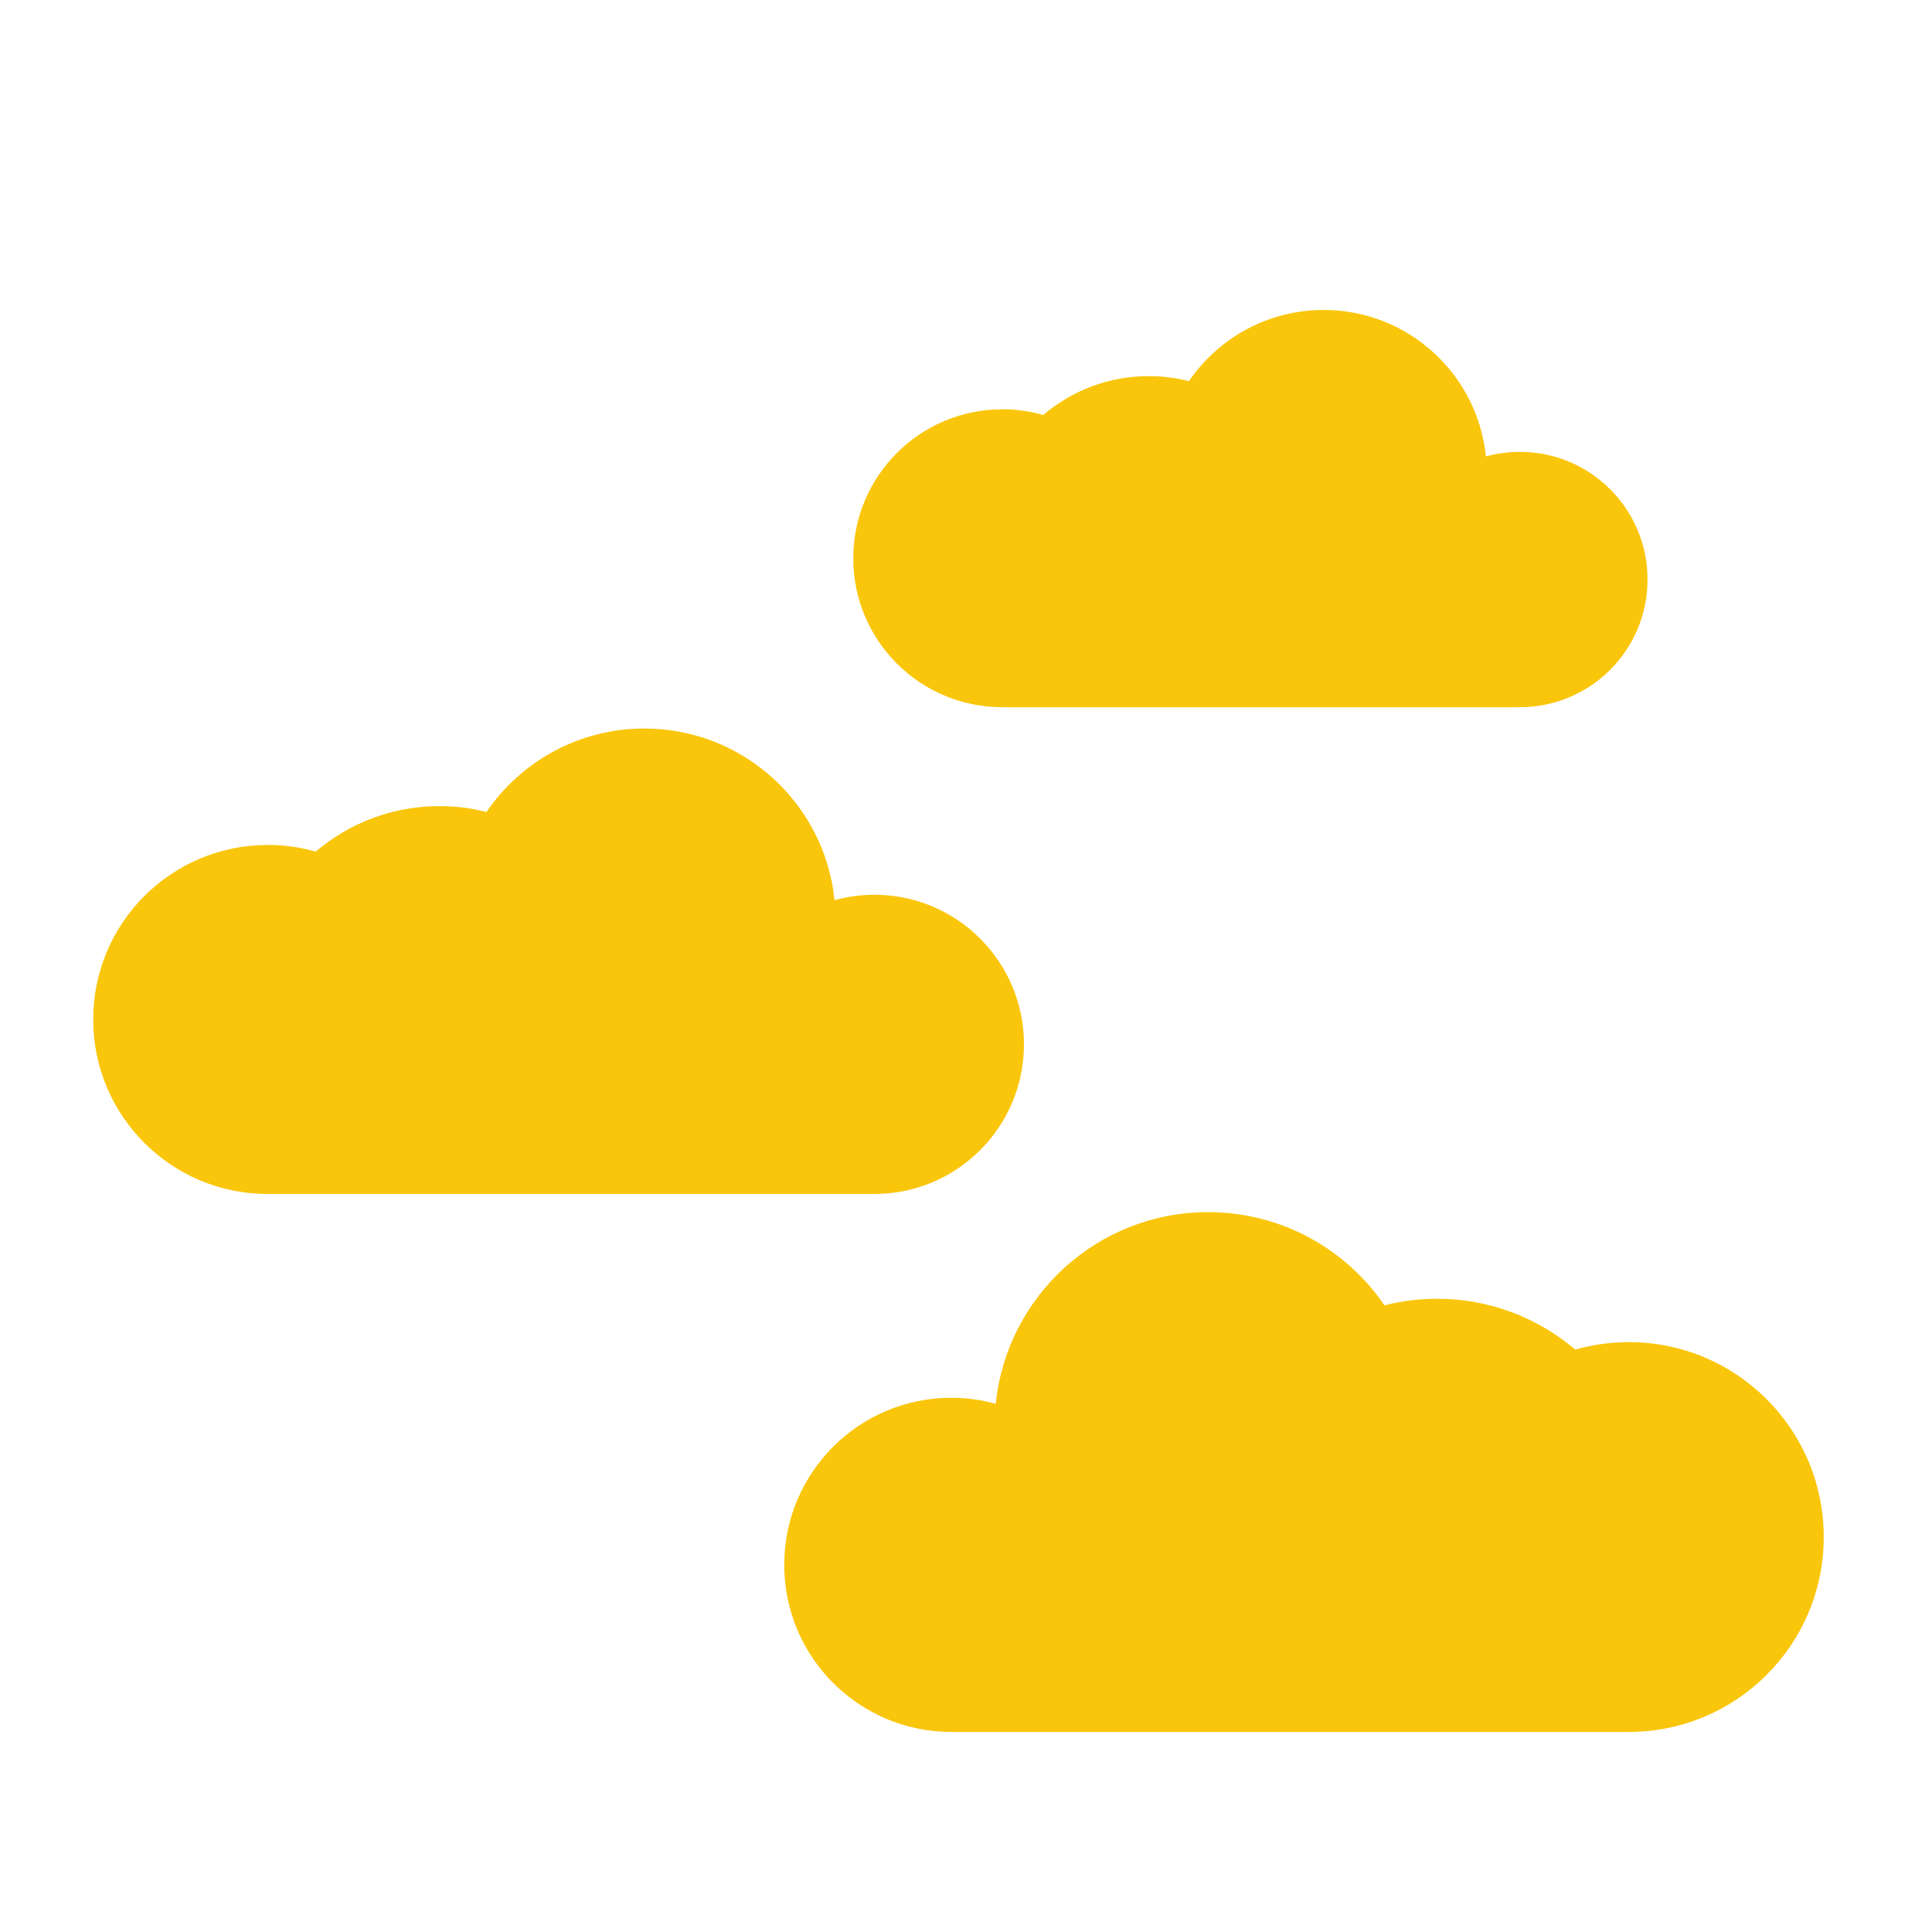
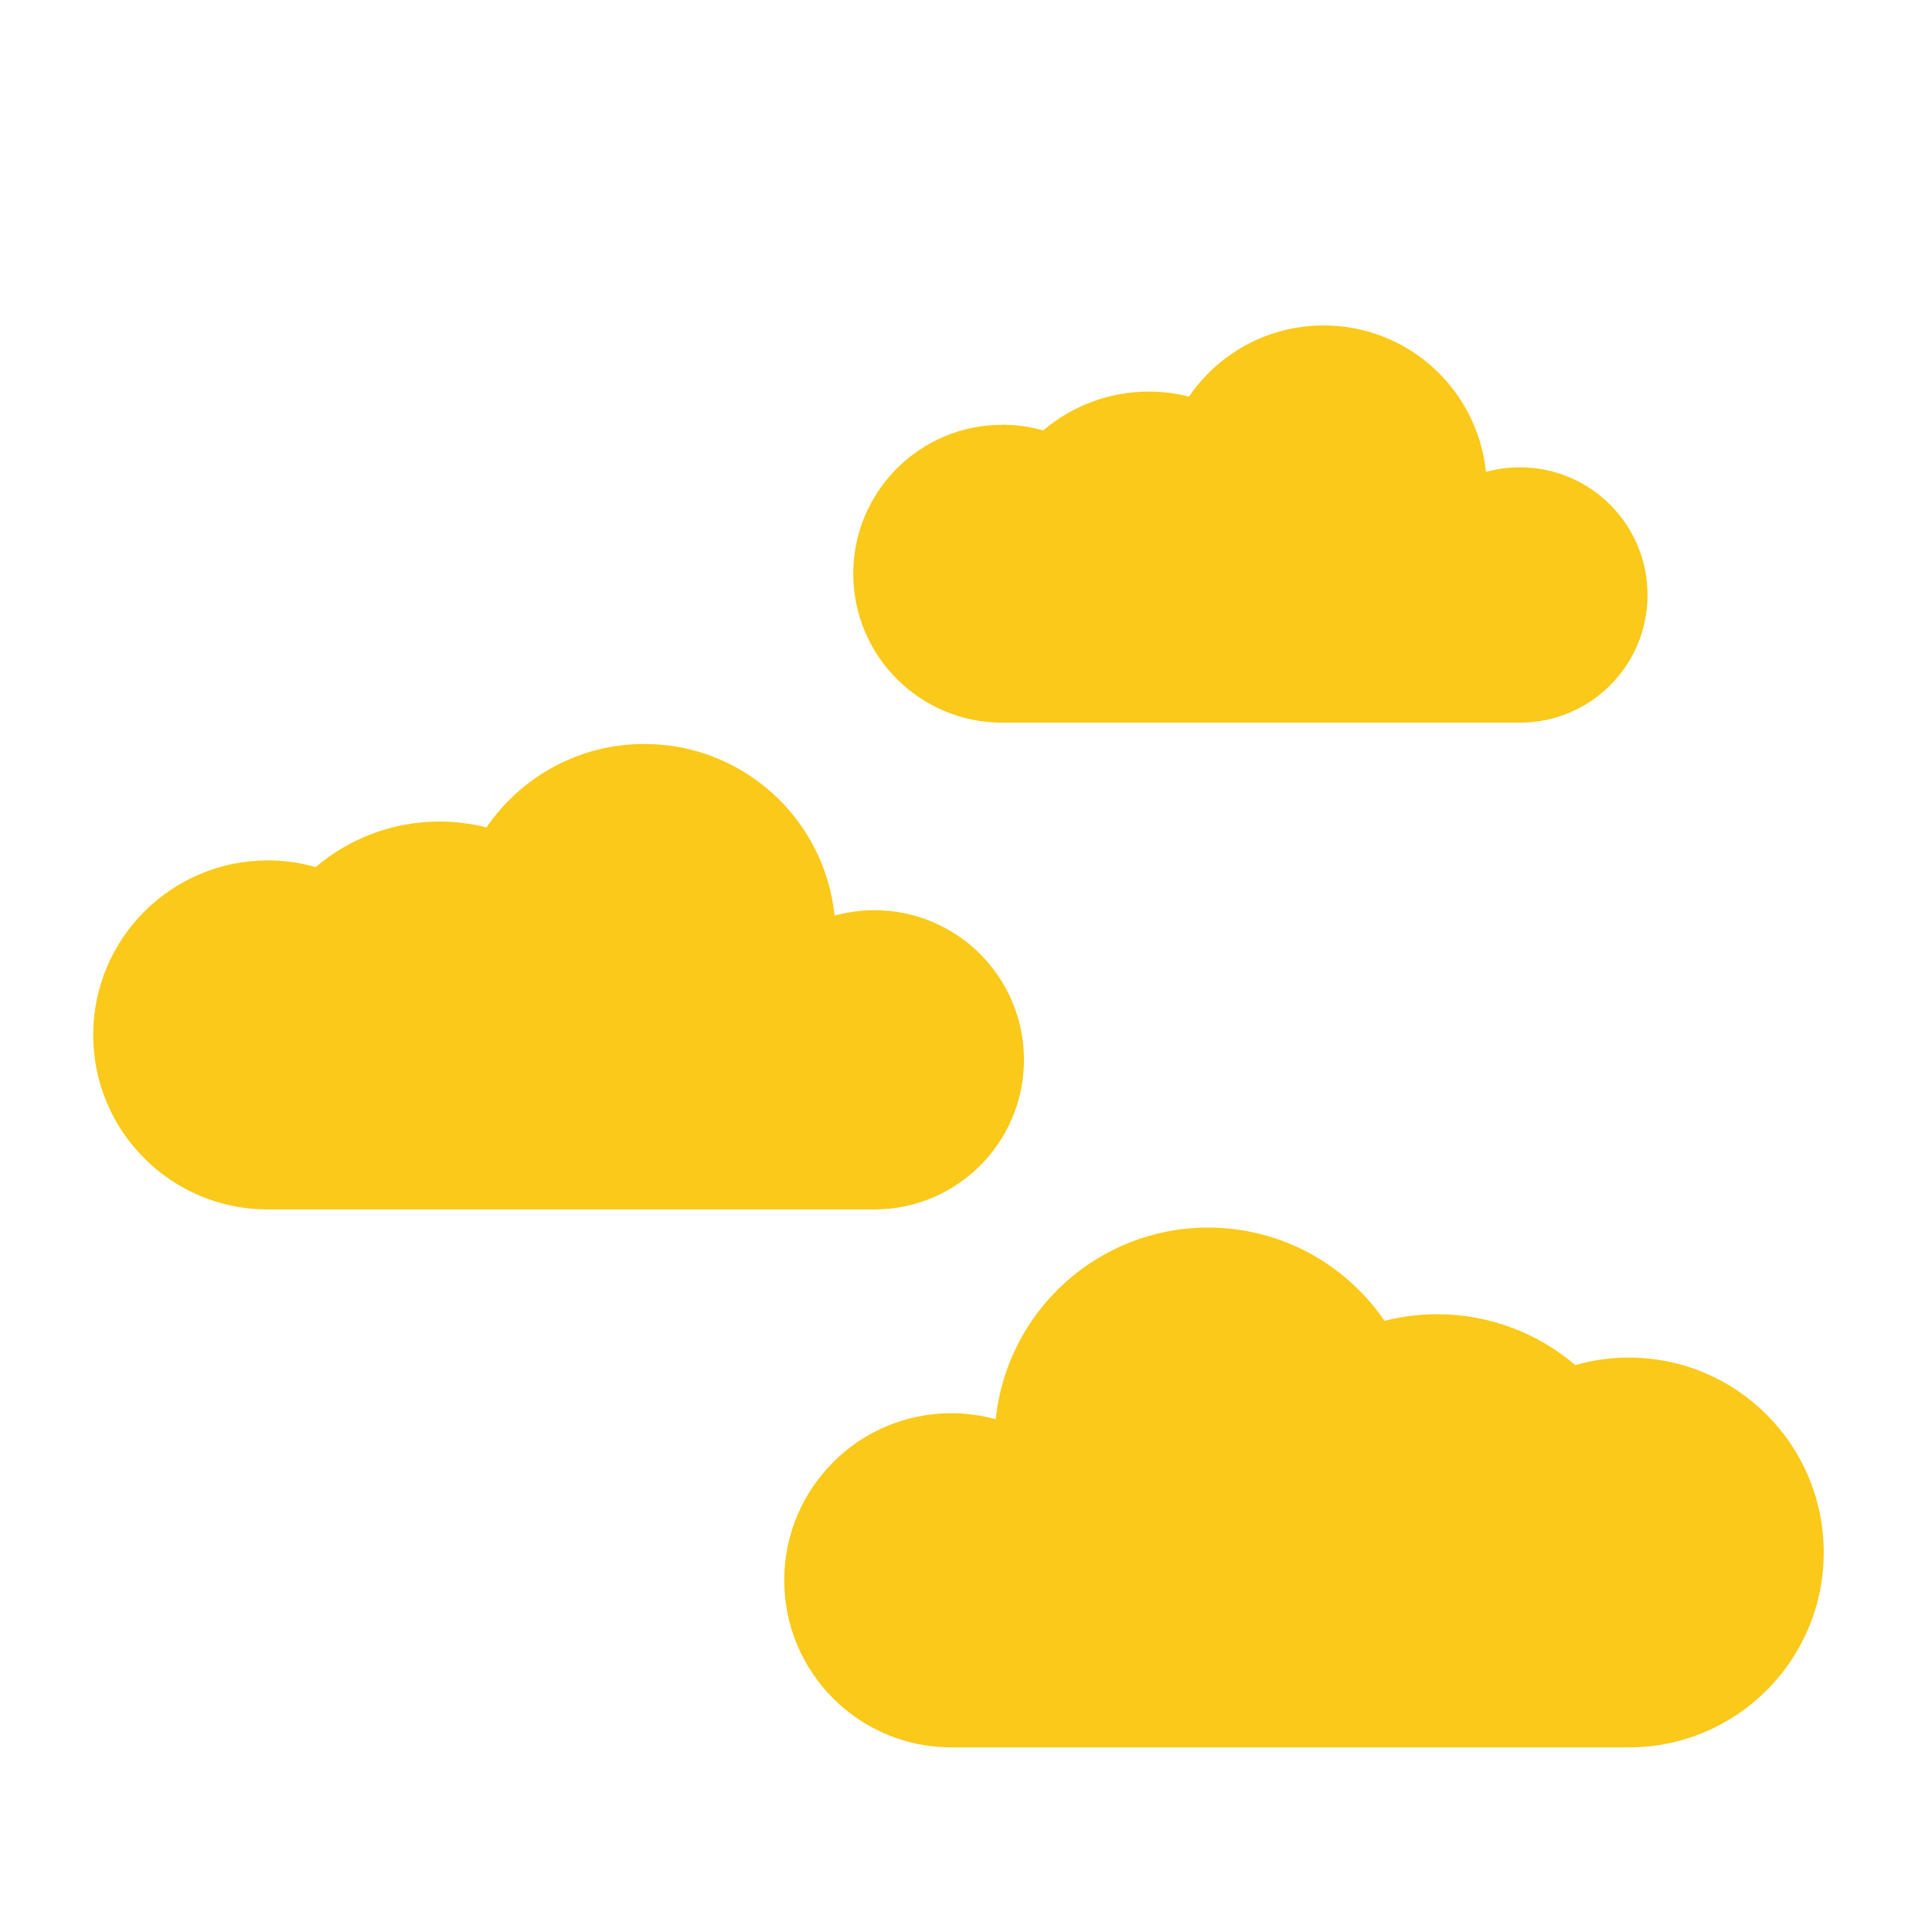
- <svg xmlns="http://www.w3.org/2000/svg" id="Layer_1" data-name="Layer 1" viewBox="0 0 250 250">
+ <svg xmlns="http://www.w3.org/2000/svg" id="outdoor" viewBox="0 0 250 250">
  <defs>
    <style>
      .cls-1 {
-         fill: #fac60b;
+         fill: #fac919;
        stroke-width: 0px;
      }
    </style>
  </defs>
-   <path class="cls-1" d="M210.78,173.67c-2.41,0-4.73.34-6.94.97-4.82-4.1-11.06-6.58-17.88-6.58-2.35,0-4.63.3-6.81.85-4.97-7.28-13.34-12.06-22.82-12.06-14.3,0-26.06,10.87-27.48,24.8-1.83-.5-3.76-.78-5.75-.78-11.94,0-21.62,9.68-21.62,21.62s9.68,21.62,21.62,21.62h87.27c.13,0,.27,0,.4,0,13.93,0,25.22-11.29,25.22-25.22s-11.29-25.22-25.22-25.22Z" />
-   <path class="cls-1" d="M129.69,52.96c1.84,0,3.62.26,5.3.74,3.68-3.13,8.45-5.03,13.66-5.03,1.79,0,3.54.23,5.2.65,3.8-5.56,10.19-9.21,17.43-9.21,10.93,0,19.91,8.3,21,18.95,1.4-.38,2.87-.59,4.39-.59,9.12,0,16.52,7.39,16.52,16.52s-7.39,16.52-16.52,16.52h-66.68c-.1,0-.2,0-.31,0-10.64,0-19.27-8.63-19.27-19.27,0-10.64,8.63-19.27,19.27-19.27Z" />
-   <path class="cls-1" d="M34.64,109.33c2.16,0,4.24.31,6.21.87,4.32-3.67,9.9-5.89,16.01-5.89,2.1,0,4.14.26,6.09.76,4.45-6.52,11.94-10.8,20.43-10.8,12.81,0,23.34,9.73,24.61,22.21,1.64-.45,3.36-.7,5.15-.7,10.69,0,19.36,8.67,19.36,19.36,0,10.69-8.67,19.36-19.36,19.36H35h0c-.12,0-.24,0-.36,0-12.47,0-22.58-10.11-22.58-22.58,0-12.47,10.11-22.58,22.58-22.58Z" />
+   <path class="cls-1" d="M210.78,175.67c-2.41,0-4.73.34-6.94.97-4.82-4.1-11.06-6.58-17.88-6.58-2.35,0-4.63.3-6.81.85-4.97-7.28-13.34-12.06-22.82-12.06-14.3,0-26.06,10.87-27.48,24.8-1.83-.5-3.76-.78-5.75-.78-11.94,0-21.62,9.68-21.62,21.62s9.68,21.62,21.62,21.62h87.27c.13,0,.27,0,.4,0,13.93,0,25.22-11.29,25.22-25.22s-11.29-25.22-25.22-25.22Z" />
+   <path class="cls-1" d="M129.69,54.96c1.84,0,3.62.26,5.3.74,3.68-3.13,8.45-5.03,13.66-5.03,1.79,0,3.54.23,5.2.65,3.8-5.56,10.19-9.21,17.43-9.21,10.93,0,19.91,8.3,21,18.95,1.4-.38,2.87-.59,4.39-.59,9.12,0,16.52,7.39,16.52,16.52s-7.39,16.52-16.52,16.52h-66.68c-.1,0-.2,0-.31,0-10.64,0-19.27-8.63-19.27-19.27,0-10.64,8.63-19.27,19.27-19.27Z" />
+   <path class="cls-1" d="M34.64,111.33c2.16,0,4.24.31,6.21.87,4.32-3.67,9.9-5.89,16.01-5.89,2.1,0,4.14.26,6.09.76,4.45-6.52,11.94-10.8,20.43-10.8,12.81,0,23.34,9.73,24.61,22.21,1.64-.45,3.36-.7,5.15-.7,10.69,0,19.36,8.67,19.36,19.36,0,10.69-8.67,19.36-19.36,19.36H35h0c-.12,0-.24,0-.36,0-12.47,0-22.58-10.11-22.58-22.58,0-12.47,10.11-22.58,22.58-22.58Z" />
</svg>
